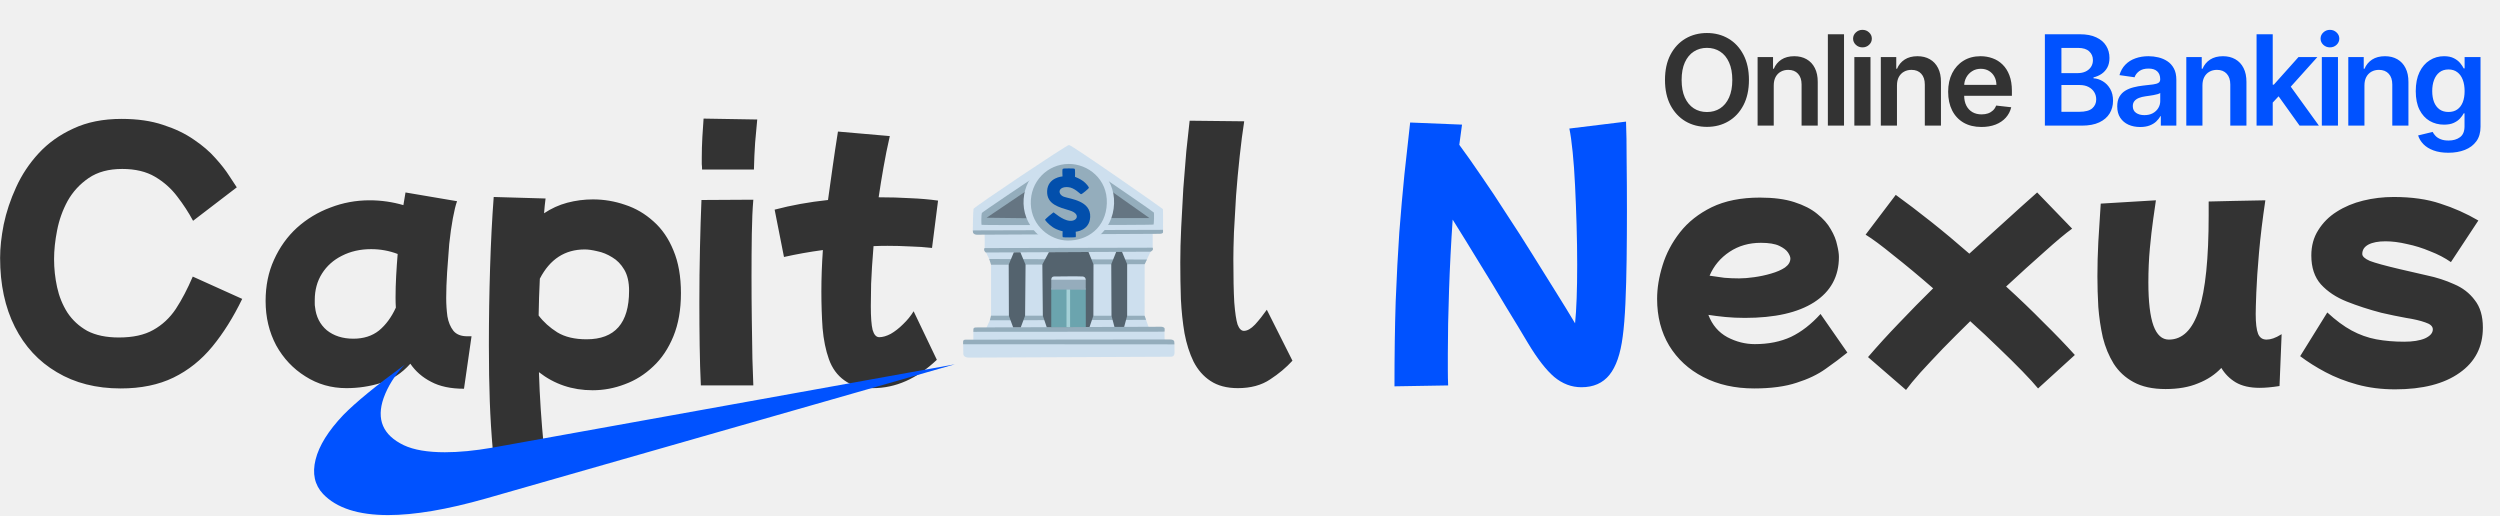
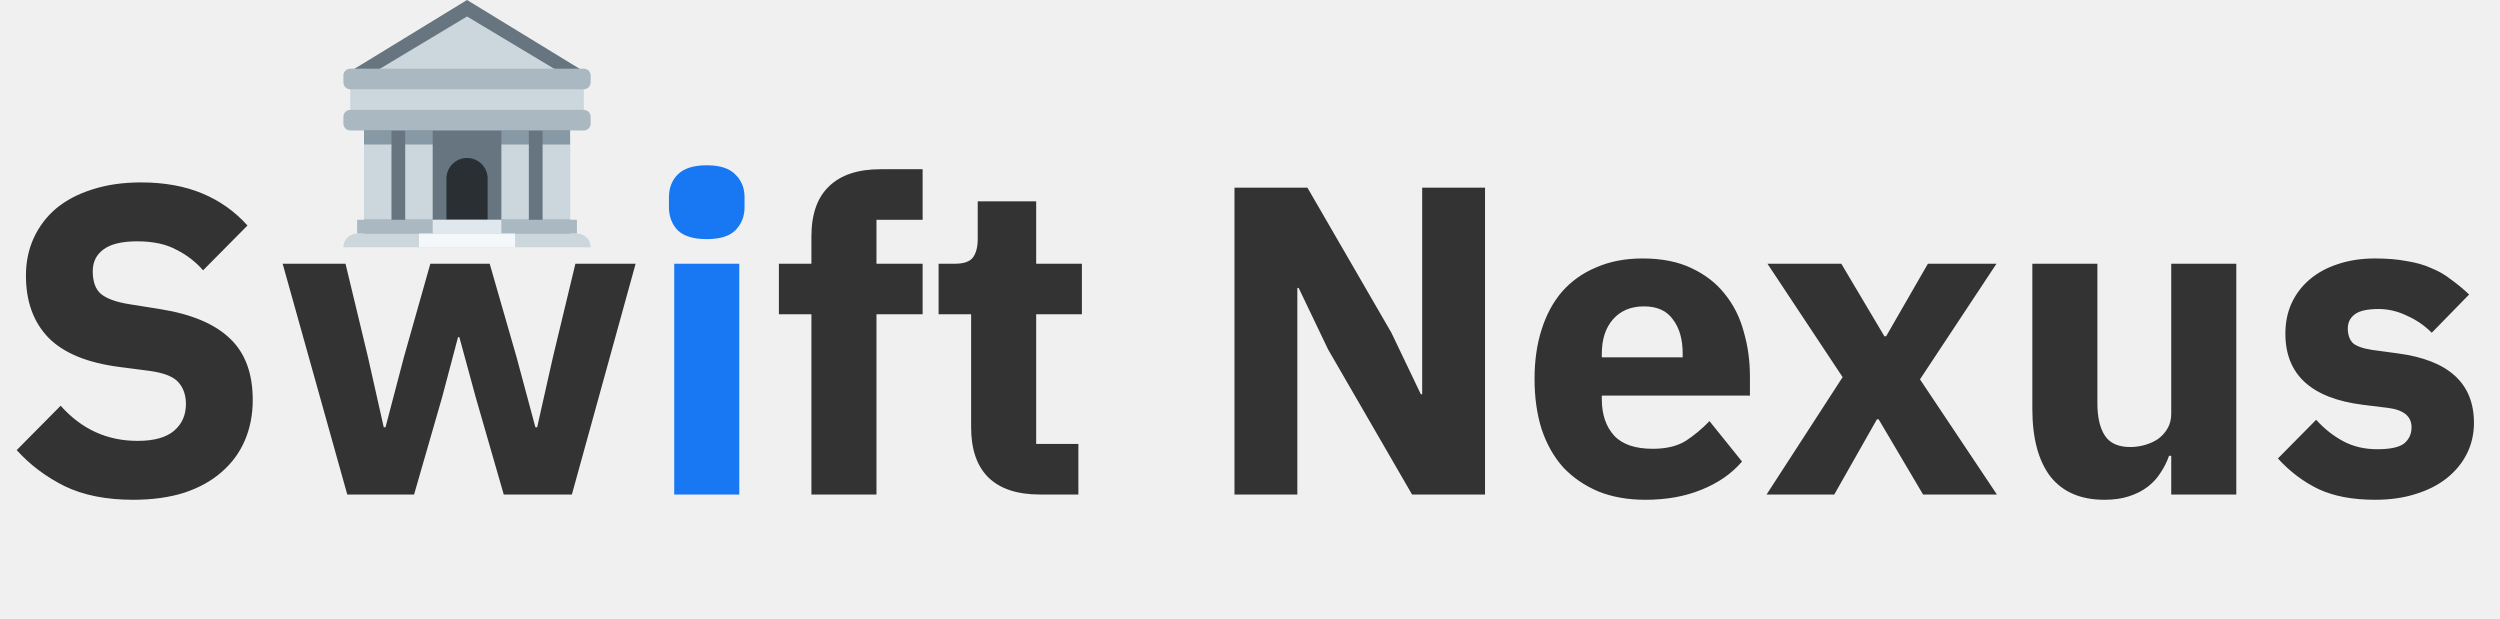
- <svg xmlns="http://www.w3.org/2000/svg" width="199" height="41" viewBox="0 0 199 41" fill="none">
-   <g clipPath="url(#clip0_812_2567)">
-     <path d="M9.608 30.92C7.656 30.92 5.96 30.488 4.52 29.624C3.08 28.776 1.968 27.576 1.184 26.024C0.4 24.472 0.008 22.64 0.008 20.528C0.008 19.728 0.104 18.84 0.296 17.864C0.504 16.872 0.832 15.888 1.28 14.912C1.728 13.92 2.328 13.016 3.08 12.2C3.832 11.384 4.752 10.728 5.84 10.232C6.928 9.72 8.208 9.464 9.68 9.464C10.944 9.464 12.048 9.624 12.992 9.944C13.936 10.248 14.752 10.64 15.44 11.12C16.128 11.584 16.696 12.072 17.144 12.584C17.608 13.096 17.976 13.568 18.248 14C18.52 14.416 18.72 14.72 18.848 14.912L15.368 17.576C15.016 16.92 14.6 16.28 14.12 15.656C13.64 15.016 13.048 14.488 12.344 14.072C11.64 13.656 10.768 13.448 9.728 13.448C8.656 13.448 7.768 13.688 7.064 14.168C6.36 14.648 5.8 15.256 5.384 15.992C4.984 16.728 4.704 17.512 4.544 18.344C4.384 19.16 4.304 19.92 4.304 20.624C4.304 21.376 4.384 22.12 4.544 22.856C4.704 23.592 4.976 24.264 5.36 24.872C5.76 25.48 6.288 25.968 6.944 26.336C7.616 26.688 8.456 26.864 9.464 26.864C10.584 26.864 11.496 26.664 12.2 26.264C12.92 25.864 13.52 25.304 14 24.584C14.48 23.848 14.928 22.992 15.344 22.016L19.28 23.792C18.576 25.248 17.784 26.512 16.904 27.584C16.024 28.656 14.992 29.48 13.808 30.056C12.624 30.632 11.224 30.92 9.608 30.92ZM27.574 30.896C26.374 30.896 25.286 30.584 24.31 29.96C23.334 29.352 22.558 28.528 21.982 27.488C21.422 26.432 21.142 25.256 21.142 23.96C21.142 22.744 21.366 21.648 21.814 20.672C22.262 19.68 22.87 18.832 23.638 18.128C24.422 17.424 25.31 16.888 26.302 16.52C27.294 16.136 28.334 15.944 29.422 15.944C30.334 15.944 31.23 16.072 32.11 16.328C32.174 15.992 32.23 15.656 32.278 15.32L36.382 16.016C36.27 16.32 36.158 16.776 36.046 17.384C35.934 17.992 35.838 18.672 35.758 19.424C35.694 20.176 35.638 20.928 35.59 21.68C35.542 22.432 35.518 23.112 35.518 23.72C35.518 24.216 35.55 24.704 35.614 25.184C35.694 25.648 35.854 26.032 36.094 26.336C36.334 26.624 36.702 26.768 37.198 26.768H37.534L36.934 30.944C35.878 30.944 35.006 30.76 34.318 30.392C33.63 30.04 33.078 29.56 32.662 28.952C31.974 29.72 31.19 30.232 30.31 30.488C29.43 30.76 28.518 30.896 27.574 30.896ZM25.078 24.44C25.158 25.208 25.47 25.824 26.014 26.288C26.574 26.736 27.278 26.96 28.126 26.96C28.942 26.96 29.622 26.744 30.166 26.312C30.71 25.864 31.158 25.256 31.51 24.488C31.494 24.232 31.486 23.968 31.486 23.696C31.486 23.136 31.502 22.56 31.534 21.968C31.566 21.376 31.606 20.792 31.654 20.216C30.982 19.96 30.278 19.832 29.542 19.832C28.678 19.832 27.902 20.008 27.214 20.36C26.542 20.696 26.014 21.168 25.63 21.776C25.246 22.384 25.054 23.088 25.054 23.888C25.054 23.984 25.054 24.08 25.054 24.176C25.054 24.272 25.062 24.36 25.078 24.44ZM39.227 35.816C39.115 34.536 39.035 33.248 38.987 31.952C38.939 30.656 38.915 29.16 38.915 27.464C38.915 25.4 38.947 23.344 39.011 21.296C39.075 19.248 39.171 17.376 39.299 15.68L43.427 15.8C43.379 16.168 43.339 16.56 43.307 16.976C43.883 16.592 44.499 16.312 45.155 16.136C45.827 15.96 46.507 15.872 47.195 15.872C48.075 15.872 48.931 16.016 49.763 16.304C50.595 16.576 51.347 17.016 52.019 17.624C52.691 18.216 53.219 18.984 53.603 19.928C54.003 20.872 54.203 22.008 54.203 23.336C54.203 24.648 54.003 25.792 53.603 26.768C53.203 27.744 52.667 28.544 51.995 29.168C51.323 29.808 50.571 30.28 49.739 30.584C48.907 30.904 48.051 31.064 47.171 31.064C45.555 31.064 44.131 30.584 42.899 29.624C42.931 30.648 42.979 31.632 43.043 32.576C43.107 33.536 43.187 34.512 43.283 35.504L39.227 35.816ZM46.547 19.856C44.963 19.856 43.771 20.632 42.971 22.184C42.923 23.144 42.891 24.12 42.875 25.112C43.259 25.624 43.755 26.072 44.363 26.456C44.971 26.824 45.747 27.008 46.691 27.008C48.947 27.008 50.075 25.72 50.075 23.144C50.075 22.456 49.947 21.896 49.691 21.464C49.435 21.032 49.115 20.704 48.731 20.48C48.347 20.24 47.955 20.08 47.555 20C47.155 19.904 46.819 19.856 46.547 19.856ZM55.885 13.496C55.885 13.352 55.877 13.208 55.861 13.064C55.861 12.904 55.861 12.728 55.861 12.536C55.861 12.024 55.877 11.48 55.908 10.904C55.941 10.328 55.972 9.84 56.005 9.44L60.276 9.512C60.228 10.056 60.172 10.672 60.108 11.36C60.06 12.048 60.029 12.76 60.013 13.496H55.885ZM55.788 30.68C55.74 29.688 55.709 28.632 55.693 27.512C55.676 26.376 55.669 25.24 55.669 24.104C55.669 22.616 55.684 21.168 55.717 19.76C55.748 18.352 55.788 17.072 55.837 15.92L59.965 15.896C59.901 16.632 59.861 17.544 59.844 18.632C59.828 19.704 59.821 20.832 59.821 22.016C59.821 23.184 59.828 24.336 59.844 25.472C59.861 26.608 59.877 27.64 59.892 28.568C59.925 29.48 59.949 30.184 59.965 30.68H55.788ZM69.485 30.896C68.525 30.896 67.765 30.688 67.205 30.272C66.645 29.872 66.237 29.312 65.981 28.592C65.725 27.872 65.557 27.048 65.477 26.12C65.413 25.192 65.381 24.216 65.381 23.192C65.381 22.136 65.421 21.04 65.501 19.904C64.429 20.048 63.397 20.232 62.405 20.456L61.661 16.688C62.989 16.336 64.405 16.08 65.909 15.92C66.021 15.104 66.141 14.248 66.269 13.352C66.397 12.44 66.541 11.48 66.701 10.472L70.829 10.832C70.637 11.664 70.469 12.496 70.325 13.328C70.181 14.144 70.053 14.936 69.941 15.704C70.837 15.704 71.677 15.728 72.461 15.776C73.261 15.808 73.997 15.872 74.669 15.968L74.189 19.736C73.629 19.672 73.045 19.632 72.437 19.616C71.845 19.584 71.245 19.568 70.637 19.568C70.269 19.568 69.901 19.576 69.533 19.592C69.437 20.76 69.373 21.76 69.341 22.592C69.325 23.424 69.317 24.016 69.317 24.368C69.317 25.248 69.365 25.88 69.461 26.264C69.573 26.648 69.749 26.84 69.989 26.84C70.261 26.84 70.565 26.752 70.901 26.576C71.237 26.384 71.565 26.128 71.885 25.808C72.221 25.488 72.501 25.144 72.725 24.776L74.573 28.64C72.989 30.144 71.293 30.896 69.485 30.896ZM98.535 30.896C97.655 30.896 96.927 30.704 96.351 30.32C95.791 29.952 95.343 29.44 95.007 28.784C94.687 28.128 94.447 27.376 94.287 26.528C94.143 25.68 94.047 24.776 93.999 23.816C93.967 22.84 93.951 21.864 93.951 20.888C93.951 20.04 93.975 19.112 94.023 18.104C94.071 17.08 94.127 16.048 94.191 15.008C94.271 13.952 94.351 12.96 94.431 12.032C94.527 11.104 94.615 10.296 94.695 9.608L99.039 9.656C98.911 10.472 98.791 11.4 98.679 12.44C98.567 13.464 98.471 14.504 98.391 15.56C98.327 16.616 98.271 17.592 98.223 18.488C98.191 19.384 98.175 20.096 98.175 20.624C98.175 22.08 98.199 23.224 98.247 24.056C98.311 24.888 98.399 25.48 98.511 25.832C98.639 26.168 98.807 26.336 99.015 26.336C99.287 26.336 99.583 26.168 99.903 25.832C100.223 25.48 100.535 25.088 100.839 24.656L102.879 28.712C102.383 29.256 101.791 29.752 101.103 30.2C100.415 30.664 99.559 30.896 98.535 30.896ZM139.634 30.92C138.098 30.92 136.746 30.616 135.578 30.008C134.426 29.416 133.522 28.584 132.866 27.512C132.226 26.44 131.906 25.2 131.906 23.792C131.906 22.944 132.05 22.056 132.338 21.128C132.626 20.184 133.09 19.304 133.73 18.488C134.37 17.672 135.21 17.008 136.25 16.496C137.306 15.984 138.586 15.728 140.09 15.728C141.178 15.728 142.09 15.848 142.826 16.088C143.578 16.328 144.186 16.64 144.65 17.024C145.13 17.408 145.49 17.816 145.73 18.248C145.986 18.68 146.154 19.096 146.234 19.496C146.33 19.88 146.378 20.2 146.378 20.456C146.378 22.008 145.722 23.208 144.41 24.056C143.114 24.888 141.274 25.304 138.89 25.304C138.346 25.304 137.826 25.28 137.33 25.232C136.85 25.184 136.402 25.128 135.986 25.064C136.29 25.864 136.794 26.456 137.498 26.84C138.202 27.208 138.93 27.392 139.682 27.392C140.77 27.392 141.73 27.2 142.562 26.816C143.394 26.416 144.178 25.808 144.914 24.992L147.05 28.064C146.538 28.48 145.962 28.912 145.322 29.36C144.698 29.808 143.93 30.176 143.018 30.464C142.106 30.768 140.978 30.92 139.634 30.92ZM140.162 19.328C139.218 19.328 138.386 19.568 137.666 20.048C136.946 20.528 136.418 21.16 136.082 21.944C136.482 22.008 136.874 22.064 137.258 22.112C137.658 22.144 138.05 22.16 138.434 22.16C138.786 22.16 139.186 22.128 139.634 22.064C140.098 22 140.546 21.904 140.978 21.776C141.426 21.648 141.794 21.488 142.082 21.296C142.37 21.088 142.514 20.848 142.514 20.576C142.514 20.448 142.45 20.288 142.322 20.096C142.194 19.904 141.962 19.728 141.626 19.568C141.29 19.408 140.802 19.328 140.162 19.328ZM151.718 31.04L148.694 28.424C149.462 27.528 150.286 26.624 151.166 25.712C152.046 24.784 152.95 23.864 153.878 22.952C152.758 21.976 151.71 21.104 150.734 20.336C149.774 19.552 149.03 19 148.502 18.68L150.902 15.512C151.766 16.136 152.702 16.848 153.71 17.648C154.718 18.448 155.734 19.296 156.758 20.192C157.702 19.328 158.63 18.488 159.542 17.672C160.454 16.84 161.326 16.056 162.158 15.32L164.942 18.2C164.43 18.568 163.702 19.176 162.758 20.024C161.814 20.856 160.79 21.784 159.686 22.808C160.742 23.768 161.734 24.72 162.662 25.664C163.606 26.592 164.438 27.456 165.158 28.256L162.23 30.92C161.942 30.568 161.526 30.112 160.982 29.552C160.438 28.992 159.806 28.368 159.086 27.68C158.382 26.992 157.63 26.288 156.83 25.568C156.062 26.32 155.334 27.048 154.646 27.752C153.974 28.456 153.382 29.088 152.87 29.648C152.358 30.224 151.974 30.688 151.718 31.04ZM172.378 30.968C171.354 30.968 170.506 30.784 169.834 30.416C169.178 30.064 168.65 29.576 168.25 28.952C167.866 28.328 167.578 27.632 167.386 26.864C167.21 26.08 167.09 25.272 167.026 24.44C166.978 23.592 166.954 22.776 166.954 21.992C166.954 21.096 166.978 20.184 167.026 19.256C167.09 18.328 167.154 17.312 167.218 16.208L171.61 15.944C171.562 16.28 171.49 16.784 171.394 17.456C171.298 18.128 171.21 18.896 171.13 19.76C171.05 20.624 171.01 21.528 171.01 22.472C171.01 24.024 171.146 25.176 171.418 25.928C171.69 26.664 172.098 27.032 172.642 27.032C173.73 27.032 174.53 26.24 175.042 24.656C175.554 23.072 175.81 20.568 175.81 17.144V16.04L177.85 15.992L180.322 15.944C180.098 17.448 179.93 18.832 179.818 20.096C179.706 21.36 179.634 22.424 179.602 23.288C179.57 24.136 179.554 24.704 179.554 24.992C179.554 25.728 179.618 26.256 179.746 26.576C179.874 26.88 180.098 27.032 180.418 27.032C180.578 27.032 180.754 27 180.946 26.936C181.138 26.872 181.362 26.76 181.618 26.6L181.45 30.728C180.842 30.824 180.314 30.872 179.866 30.872C179.098 30.872 178.466 30.728 177.97 30.44C177.49 30.152 177.106 29.768 176.818 29.288C176.322 29.816 175.706 30.224 174.97 30.512C174.25 30.816 173.386 30.968 172.378 30.968ZM190.653 30.992C189.565 30.992 188.557 30.864 187.629 30.608C186.701 30.352 185.861 30.024 185.109 29.624C184.357 29.224 183.685 28.8 183.093 28.352L185.253 24.872C185.925 25.496 186.573 25.976 187.197 26.312C187.821 26.648 188.469 26.88 189.141 27.008C189.829 27.136 190.573 27.2 191.373 27.2C192.061 27.2 192.613 27.112 193.029 26.936C193.445 26.744 193.653 26.504 193.653 26.216C193.653 25.976 193.453 25.792 193.053 25.664C192.653 25.52 192.141 25.4 191.517 25.304C190.893 25.192 190.237 25.056 189.549 24.896C188.573 24.64 187.661 24.344 186.813 24.008C185.965 23.672 185.277 23.216 184.749 22.64C184.237 22.064 183.981 21.296 183.981 20.336C183.981 19.568 184.165 18.896 184.533 18.32C184.901 17.728 185.389 17.24 185.997 16.856C186.621 16.456 187.325 16.16 188.109 15.968C188.893 15.776 189.701 15.68 190.533 15.68C191.973 15.68 193.213 15.856 194.253 16.208C195.309 16.544 196.317 16.992 197.277 17.552L195.093 20.864C194.613 20.528 194.061 20.24 193.437 20C192.829 19.744 192.213 19.552 191.589 19.424C190.981 19.28 190.413 19.208 189.885 19.208C189.309 19.208 188.853 19.296 188.517 19.472C188.197 19.648 188.037 19.896 188.037 20.216C188.037 20.408 188.237 20.592 188.637 20.768C189.053 20.928 189.837 21.144 190.989 21.416C191.677 21.576 192.405 21.744 193.173 21.92C193.941 22.08 194.661 22.312 195.333 22.616C196.021 22.904 196.573 23.328 196.989 23.888C197.421 24.432 197.637 25.16 197.637 26.072C197.637 27.608 197.021 28.808 195.789 29.672C194.557 30.552 192.845 30.992 190.653 30.992Z" fill="#333333" />
-     <path d="M111 30.752C111 28.256 111.032 26.008 111.096 24.008C111.176 21.992 111.272 20.16 111.384 18.512C111.512 16.848 111.648 15.304 111.792 13.88C111.952 12.44 112.104 11.064 112.248 9.752L116.376 9.92C116.312 10.416 116.24 10.952 116.16 11.528C116.704 12.264 117.296 13.104 117.936 14.048C118.592 14.992 119.256 15.992 119.928 17.048C120.616 18.088 121.288 19.136 121.944 20.192C122.6 21.232 123.224 22.232 123.816 23.192C124.408 24.136 124.928 24.984 125.376 25.736C125.488 24.632 125.544 23.08 125.544 21.08C125.544 20.056 125.528 19 125.496 17.912C125.464 16.824 125.424 15.784 125.376 14.792C125.328 13.784 125.264 12.888 125.184 12.104C125.104 11.304 125.016 10.68 124.92 10.232L129.432 9.68C129.464 10.464 129.48 11.496 129.48 12.776C129.496 14.04 129.504 15.384 129.504 16.808C129.504 18.072 129.496 19.344 129.48 20.624C129.464 21.888 129.432 23.056 129.384 24.128C129.336 25.2 129.264 26.088 129.168 26.792C128.992 28.168 128.64 29.184 128.112 29.84C127.584 30.496 126.84 30.824 125.88 30.824C125.096 30.824 124.376 30.552 123.72 30.008C123.08 29.464 122.384 28.568 121.632 27.32C121.12 26.456 120.52 25.464 119.832 24.344C119.16 23.208 118.456 22.048 117.72 20.864C117 19.68 116.304 18.552 115.632 17.48C115.504 19.352 115.408 21.224 115.344 23.096C115.28 24.952 115.248 26.632 115.248 28.136C115.248 28.616 115.248 29.064 115.248 29.48C115.248 29.912 115.256 30.312 115.272 30.68L111 30.752Z" fill="#0052FF" />
-     <path d="M76 29L38.689 39.679C35.595 40.559 32.996 41 30.894 41C28.514 41 26.787 40.44 25.716 39.319C25.042 38.599 24.845 37.686 25.121 36.579C25.397 35.472 26.132 34.294 27.322 33.039C28.315 32.025 29.94 30.693 32.203 29.04C31.436 29.852 30.873 30.744 30.537 31.68C29.942 33.387 30.478 34.639 32.144 35.439C32.937 35.812 34.027 35.999 35.416 35.999C36.526 35.999 37.775 35.879 39.165 35.639L76 29Z" fill="#0052FF" />
-     <g clipPath="url(#clip1_812_2567)">
-       <path d="M85.091 11.54C84.857 11.568 77.537 16.476 77.495 16.625C77.453 16.776 77.436 18.339 77.436 18.339L78.379 18.639L78.384 19.882L78.888 20.916V25.285L78.512 26.108L77.478 26.413V27.152L76.668 27.398C76.668 27.398 76.679 28.033 76.679 28.138C76.679 28.244 76.714 28.467 77.138 28.467C77.561 28.467 93.01 28.395 93.166 28.395C93.322 28.395 93.484 28.364 93.492 28.085C93.501 27.805 93.484 27.41 93.484 27.41L92.699 27.021L92.696 26.401L91.419 26.008L91.112 25.136L91.116 21.028L91.605 19.996L91.753 19.716V18.605L92.576 18.294C92.576 18.294 92.591 16.687 92.567 16.641C92.546 16.596 85.285 11.518 85.091 11.54Z" fill="#CDDFEE" />
-       <path d="M78.155 16.951C78.111 17.06 78.1 17.858 78.139 17.898C78.179 17.937 91.772 17.916 91.818 17.878C91.865 17.84 91.872 16.972 91.849 16.919C91.827 16.866 87.995 14.248 87.995 14.248L82.07 14.278C82.069 14.278 78.18 16.887 78.155 16.951ZM76.666 27.401C76.653 27.37 76.666 27.224 76.666 27.165C76.666 27.106 76.722 27.038 76.849 27.038C76.975 27.038 93.04 27.016 93.119 27.019C93.317 27.026 93.451 27.068 93.471 27.195C93.49 27.321 93.483 27.412 93.483 27.412L76.666 27.401ZM92.696 26.403L77.477 26.414C77.477 26.414 77.483 26.258 77.483 26.204C77.483 26.151 77.511 26.064 77.692 26.064C77.874 26.064 92.306 26.009 92.43 26.009C92.554 26.009 92.689 26.067 92.706 26.152C92.722 26.238 92.696 26.403 92.696 26.403ZM91.223 25.461L91.111 25.131L78.883 25.129L78.792 25.496L91.223 25.461ZM78.743 20.616L91.295 20.66L91.115 21.028L78.888 21.075L78.743 20.616ZM78.469 20.099C78.469 20.099 78.358 20.018 78.339 19.913C78.321 19.807 78.37 19.746 78.37 19.746L91.752 19.716C91.752 19.716 91.803 19.82 91.759 19.893C91.716 19.968 91.592 20.035 91.592 20.035L78.469 20.099ZM77.434 18.339L92.575 18.294C92.575 18.294 92.585 18.439 92.575 18.5C92.566 18.56 92.487 18.613 92.286 18.613H92.085C92.085 18.613 77.912 18.684 77.754 18.684C77.597 18.684 77.484 18.597 77.457 18.526C77.442 18.48 77.434 18.339 77.434 18.339Z" fill="#94ADBC" />
-       <path d="M78.531 17.332L81.716 15.182L81.93 17.374L78.531 17.332ZM88.31 15.11L91.5 17.36H88.225L88.31 15.11Z" fill="#657582" />
-       <path d="M80.699 20.089L81.224 20.087L81.635 21.073L81.597 25.131L81.255 26.051L80.644 26.052L80.308 25.137L80.293 21.064L80.699 20.089ZM83.492 20.075L82.971 21.05L83.01 25.131L83.319 26.044L86.727 26.03L87.033 25.131L87.042 21.042L86.644 20.059L83.492 20.075ZM88.85 20.049L89.313 20.046L89.722 21.032L89.721 25.133L89.483 26.021L88.711 26.023L88.475 25.133L88.456 21.036L88.85 20.049Z" fill="#54636E" />
-       <path d="M83.68 26.043V22.914L86.425 22.941L86.43 26.034L83.68 26.043Z" fill="#6BA4AE" />
-       <path d="M84.896 22.772L84.894 26.038L85.179 26.037V22.82L84.896 22.772Z" fill="#A5D0D7" />
-       <path d="M83.68 23.063V22.278H86.425V23.063C86.425 23.063 83.704 23.039 83.68 23.063Z" fill="#95ACBC" />
-       <path d="M83.68 22.278H86.425C86.425 22.278 86.436 22.033 86.182 22.009C85.927 21.985 84.057 22.005 83.899 22.009C83.664 22.017 83.68 22.278 83.68 22.278Z" fill="#CCDEED" />
-       <path d="M85.056 12.562C83.019 12.575 81.406 14.187 81.475 16.224C81.544 18.262 83.413 19.695 85.056 19.682C86.782 19.669 88.599 18.435 88.68 16.213C88.763 13.992 86.893 12.55 85.056 12.562Z" fill="#CDDFEE" />
-       <path d="M85.066 13.05C83.36 13.062 81.995 14.461 82.052 16.235C82.109 18.01 83.611 19.135 84.987 19.148C86.575 19.162 88.036 18.124 88.104 16.191C88.171 14.257 86.603 13.04 85.066 13.05Z" fill="#94ADBC" />
-       <path d="M84.577 14.042C84.577 14.042 84.546 13.499 84.584 13.452C84.622 13.406 84.777 13.406 85.076 13.406C85.377 13.406 85.5 13.406 85.546 13.444C85.593 13.482 85.569 14.075 85.569 14.075C85.569 14.075 85.977 14.229 86.231 14.425C86.501 14.634 86.694 14.911 86.678 14.957C86.663 15.004 86.124 15.473 86.047 15.458C85.969 15.442 85.531 14.929 85.008 14.895C84.177 14.842 84.183 15.489 84.7 15.666C85.216 15.843 86.843 15.984 86.779 17.279C86.726 18.369 85.625 18.446 85.625 18.446C85.625 18.446 85.656 18.854 85.625 18.878C85.594 18.902 84.624 18.916 84.593 18.871C84.562 18.826 84.586 18.408 84.586 18.408C84.586 18.408 84.154 18.324 83.8 18.085C83.445 17.846 83.191 17.53 83.184 17.491C83.177 17.453 83.808 16.922 83.853 16.906C83.898 16.891 84.541 17.523 85.147 17.576C85.763 17.629 86.024 17.021 85.169 16.76C84.314 16.498 83.306 16.275 83.352 15.205C83.399 14.118 84.577 14.042 84.577 14.042Z" fill="#024FAC" />
-     </g>
+ <svg xmlns="http://www.w3.org/2000/svg" width="182" height="45" viewBox="0 0 182 45" fill="none">
+   <path d="M9.696 36.384C7.733 36.384 6.069 36.053 4.704 35.392C3.339 34.709 2.176 33.835 1.216 32.768L4.416 29.536C5.931 31.243 7.797 32.096 10.016 32.096C11.211 32.096 12.096 31.851 12.672 31.36C13.248 30.869 13.536 30.219 13.536 29.408C13.536 28.789 13.365 28.277 13.024 27.872C12.683 27.445 11.989 27.157 10.944 27.008L8.736 26.72C6.368 26.421 4.629 25.707 3.52 24.576C2.432 23.445 1.888 21.941 1.888 20.064C1.888 19.061 2.08 18.144 2.464 17.312C2.848 16.48 3.392 15.765 4.096 15.168C4.821 14.571 5.696 14.112 6.72 13.792C7.765 13.451 8.949 13.28 10.272 13.28C11.957 13.28 13.44 13.547 14.72 14.08C16 14.613 17.099 15.392 18.016 16.416L14.784 19.68C14.251 19.061 13.6 18.56 12.832 18.176C12.085 17.771 11.136 17.568 9.984 17.568C8.896 17.568 8.085 17.76 7.552 18.144C7.019 18.528 6.752 19.061 6.752 19.744C6.752 20.512 6.955 21.067 7.36 21.408C7.787 21.749 8.469 21.995 9.408 22.144L11.616 22.496C13.92 22.859 15.627 23.573 16.736 24.64C17.845 25.685 18.4 27.179 18.4 29.12C18.4 30.187 18.208 31.168 17.824 32.064C17.44 32.96 16.875 33.728 16.128 34.368C15.403 35.008 14.496 35.509 13.408 35.872C12.32 36.213 11.083 36.384 9.696 36.384ZM20.577 19.2H25.153L26.785 25.984L27.937 31.104H28.065L29.409 25.984L31.329 19.2H35.649L37.601 25.984L38.977 31.104H39.105L40.257 25.984L41.889 19.2H46.273L41.633 36H36.673L34.625 28.896L33.441 24.544H33.345L32.193 28.896L30.145 36H25.281L20.577 19.2ZM59.071 22.88H56.703V19.2H59.071V17.216C59.071 15.595 59.498 14.379 60.351 13.568C61.205 12.736 62.453 12.32 64.095 12.32H67.167V16H63.807V19.2H67.167V22.88H63.807V36H59.071V22.88ZM75.69 36C74.047 36 72.799 35.584 71.946 34.752C71.114 33.92 70.698 32.704 70.698 31.104V22.88H68.33V19.2H69.514C70.154 19.2 70.591 19.051 70.826 18.752C71.06 18.432 71.178 17.984 71.178 17.408V14.656H75.434V19.2H78.762V22.88H75.434V32.32H78.506V36H75.69ZM96.686 25.44L94.542 20.96H94.446V36H89.87V13.664H95.182L101.294 24.224L103.438 28.704H103.534V13.664H108.11V36H102.798L96.686 25.44ZM119.779 36.384C118.499 36.384 117.357 36.181 116.355 35.776C115.352 35.349 114.499 34.763 113.795 34.016C113.112 33.248 112.589 32.32 112.227 31.232C111.885 30.144 111.715 28.928 111.715 27.584C111.715 26.261 111.885 25.067 112.227 24C112.568 22.912 113.069 21.984 113.731 21.216C114.413 20.448 115.245 19.861 116.227 19.456C117.208 19.029 118.328 18.816 119.587 18.816C120.973 18.816 122.157 19.051 123.139 19.52C124.141 19.989 124.952 20.619 125.571 21.408C126.211 22.197 126.669 23.115 126.947 24.16C127.245 25.184 127.395 26.261 127.395 27.392V28.8H116.611V29.056C116.611 30.165 116.909 31.051 117.507 31.712C118.104 32.352 119.043 32.672 120.323 32.672C121.304 32.672 122.104 32.48 122.723 32.096C123.341 31.691 123.917 31.211 124.451 30.656L126.819 33.6C126.072 34.475 125.091 35.157 123.875 35.648C122.68 36.139 121.315 36.384 119.779 36.384ZM119.683 22.304C118.723 22.304 117.965 22.624 117.411 23.264C116.877 23.883 116.611 24.715 116.611 25.76V26.016H122.499V25.728C122.499 24.704 122.264 23.883 121.795 23.264C121.347 22.624 120.643 22.304 119.683 22.304ZM128.607 36L134.143 27.456L128.671 19.2H134.047L137.183 24.48H137.311L140.351 19.2H145.343L139.775 27.616L145.375 36H139.999L136.767 30.528H136.639L133.535 36H128.607ZM158.066 33.184H157.906C157.756 33.611 157.554 34.016 157.298 34.4C157.063 34.784 156.754 35.125 156.37 35.424C155.986 35.723 155.527 35.957 154.994 36.128C154.482 36.299 153.884 36.384 153.202 36.384C151.474 36.384 150.162 35.819 149.266 34.688C148.391 33.536 147.954 31.893 147.954 29.76V19.2H152.69V29.344C152.69 30.368 152.871 31.157 153.234 31.712C153.596 32.267 154.215 32.544 155.09 32.544C155.452 32.544 155.815 32.491 156.178 32.384C156.54 32.277 156.86 32.128 157.138 31.936C157.415 31.723 157.639 31.467 157.81 31.168C157.98 30.869 158.066 30.517 158.066 30.112V19.2H162.802V36H158.066V33.184ZM172.904 36.384C171.283 36.384 169.917 36.128 168.808 35.616C167.699 35.083 166.707 34.336 165.832 33.376L168.616 30.56C169.213 31.221 169.875 31.744 170.6 32.128C171.325 32.512 172.147 32.704 173.064 32.704C174.003 32.704 174.653 32.565 175.016 32.288C175.379 31.989 175.56 31.595 175.56 31.104C175.56 30.315 174.995 29.845 173.864 29.696L172.04 29.472C168.264 29.003 166.376 27.275 166.376 24.288C166.376 23.477 166.525 22.741 166.824 22.08C167.144 21.397 167.581 20.821 168.136 20.352C168.712 19.861 169.395 19.488 170.184 19.232C170.995 18.955 171.901 18.816 172.904 18.816C173.779 18.816 174.547 18.88 175.208 19.008C175.891 19.115 176.488 19.285 177 19.52C177.533 19.733 178.013 20.011 178.44 20.352C178.888 20.672 179.325 21.035 179.752 21.44L177.032 24.224C176.499 23.691 175.891 23.275 175.208 22.976C174.547 22.656 173.864 22.496 173.16 22.496C172.349 22.496 171.773 22.624 171.432 22.88C171.091 23.136 170.92 23.477 170.92 23.904C170.92 24.352 171.037 24.704 171.272 24.96C171.528 25.195 171.997 25.365 172.68 25.472L174.568 25.728C178.259 26.219 180.104 27.904 180.104 30.784C180.104 31.595 179.933 32.341 179.592 33.024C179.251 33.707 178.76 34.304 178.12 34.816C177.501 35.307 176.744 35.691 175.848 35.968C174.973 36.245 173.992 36.384 172.904 36.384Z" fill="#333333" />
+   <path d="M51.451 17.408C50.491 17.408 49.787 17.195 49.339 16.768C48.912 16.32 48.699 15.755 48.699 15.072V14.368C48.699 13.685 48.912 13.131 49.339 12.704C49.787 12.256 50.491 12.032 51.451 12.032C52.411 12.032 53.104 12.256 53.531 12.704C53.979 13.131 54.203 13.685 54.203 14.368V15.072C54.203 15.755 53.979 16.32 53.531 16.768C53.104 17.195 52.411 17.408 51.451 17.408ZM49.083 19.2H53.819V36H49.083V19.2Z" fill="#1877F2" />
+   <g clip-path="url(#clip0_695_5495)">
+     <path d="M26.5 8H41.5V17H26.5V8Z" fill="#66757F" />
+     <path d="M26 17H42C42.265 17 42.52 17.105 42.707 17.293C42.895 17.48 43 17.735 43 18H25C25 17.735 25.105 17.48 25.293 17.293C25.48 17.105 25.735 17 26 17Z" fill="#CCD6DD" />
+     <path d="M34 11.5C33.602 11.5 33.221 11.658 32.939 11.939C32.658 12.221 32.5 12.602 32.5 13V16H35.5V13C35.5 12.602 35.342 12.221 35.061 11.939C34.779 11.658 34.398 11.5 34 11.5Z" fill="#292F33" />
+     <path d="M26.5 10.5H28.5V16H26.5V10.5ZM29.5 10.5H31.5V16H29.5V10.5ZM39.5 10.5H41.5V16H39.5V10.5ZM36.5 10.5H38.5V16H36.5V10.5Z" fill="#CCD6DD" />
+     <path d="M26 16H42V17H26V16Z" fill="#AAB8C2" />
+     <path d="M43 5.5L34 0L25 5.5H43Z" fill="#66757F" />
+     <path d="M34 1.2L26 6V8H42V6L34 1.2Z" fill="#CCD6DD" />
+     <path d="M26.5 9.5H28.5V10.5H26.5V9.5ZM29.5 9.5H31.5V10.5H29.5V9.5ZM36.5 9.5H38.5V10.5H36.5V9.5ZM39.5 9.5H41.5V10.5H39.5V9.5Z" fill="#8899A6" />
+     <path d="M25.5 6H42.5V8.5H25.5V6Z" fill="#CCD6DD" />
+     <path d="M43 6C43 6.133 42.947 6.26 42.854 6.354C42.76 6.447 42.633 6.5 42.5 6.5H25.5C25.367 6.5 25.24 6.447 25.146 6.354C25.053 6.26 25 6.133 25 6V5.5C25 5.367 25.053 5.24 25.146 5.146C25.24 5.053 25.367 5 25.5 5H42.5C42.633 5 42.76 5.053 42.854 5.146C42.947 5.24 43 5.367 43 5.5V6ZM43 9C43 9.133 42.947 9.26 42.854 9.354C42.76 9.447 42.633 9.5 42.5 9.5H25.5C25.367 9.5 25.24 9.447 25.146 9.354C25.053 9.26 25 9.133 25 9V8.5C25 8.367 25.053 8.24 25.146 8.146C25.24 8.053 25.367 8 25.5 8H42.5C42.633 8 42.76 8.053 42.854 8.146C42.947 8.24 43 8.367 43 8.5V9Z" fill="#AAB8C2" />
+     <path d="M31.5 16H36.5V17H31.5V16Z" fill="#E1E8ED" />
+     <path d="M30.5 17H37.5V18H30.5V17Z" fill="#F5F8FA" />
  </g>
-   <path d="M139.216 6.364C139.216 7.147 139.069 7.818 138.776 8.377C138.484 8.933 138.087 9.36 137.582 9.656C137.08 9.951 136.511 10.099 135.874 10.099C135.237 10.099 134.667 9.951 134.163 9.656C133.661 9.357 133.263 8.93 132.969 8.374C132.678 7.815 132.533 7.145 132.533 6.364C132.533 5.58 132.678 4.91 132.969 4.354C133.263 3.795 133.661 3.368 134.163 3.072C134.667 2.776 135.237 2.628 135.874 2.628C136.511 2.628 137.08 2.776 137.582 3.072C138.087 3.368 138.484 3.795 138.776 4.354C139.069 4.91 139.216 5.58 139.216 6.364ZM137.891 6.364C137.891 5.812 137.805 5.347 137.632 4.968C137.462 4.587 137.225 4.299 136.922 4.105C136.619 3.909 136.27 3.81 135.874 3.81C135.479 3.81 135.13 3.909 134.827 4.105C134.524 4.299 134.286 4.587 134.113 4.968C133.942 5.347 133.857 5.812 133.857 6.364C133.857 6.915 133.942 7.382 134.113 7.763C134.286 8.142 134.524 8.429 134.827 8.626C135.13 8.82 135.479 8.917 135.874 8.917C136.27 8.917 136.619 8.82 136.922 8.626C137.225 8.429 137.462 8.142 137.632 7.763C137.805 7.382 137.891 6.915 137.891 6.364ZM141.19 6.804V10H139.905V4.545H141.133V5.472H141.197C141.323 5.167 141.523 4.924 141.797 4.744C142.074 4.564 142.416 4.474 142.824 4.474C143.2 4.474 143.528 4.555 143.807 4.716C144.089 4.877 144.307 5.11 144.461 5.415C144.617 5.721 144.694 6.091 144.692 6.527V10H143.406V6.726C143.406 6.361 143.311 6.076 143.122 5.87C142.935 5.664 142.676 5.561 142.344 5.561C142.119 5.561 141.919 5.611 141.744 5.71C141.571 5.807 141.435 5.948 141.336 6.133C141.239 6.317 141.19 6.541 141.19 6.804ZM146.784 2.727V10H145.498V2.727H146.784ZM147.606 10V4.545H148.891V10H147.606ZM148.252 3.771C148.049 3.771 147.873 3.704 147.727 3.569C147.58 3.432 147.506 3.267 147.506 3.075C147.506 2.881 147.58 2.717 147.727 2.582C147.873 2.444 148.049 2.376 148.252 2.376C148.458 2.376 148.633 2.444 148.778 2.582C148.924 2.717 148.998 2.881 148.998 3.075C148.998 3.267 148.924 3.432 148.778 3.569C148.633 3.704 148.458 3.771 148.252 3.771ZM150.999 6.804V10H149.713V4.545H150.942V5.472H151.006C151.131 5.167 151.331 4.924 151.606 4.744C151.883 4.564 152.225 4.474 152.632 4.474C153.009 4.474 153.337 4.555 153.616 4.716C153.898 4.877 154.115 5.11 154.269 5.415C154.426 5.721 154.503 6.091 154.5 6.527V10H153.215V6.726C153.215 6.361 153.12 6.076 152.931 5.87C152.744 5.664 152.484 5.561 152.153 5.561C151.928 5.561 151.728 5.611 151.553 5.71C151.38 5.807 151.244 5.948 151.144 6.133C151.047 6.317 150.999 6.541 150.999 6.804ZM157.722 10.107C157.175 10.107 156.703 9.993 156.305 9.766C155.91 9.536 155.605 9.212 155.392 8.793C155.179 8.371 155.073 7.875 155.073 7.305C155.073 6.744 155.179 6.251 155.392 5.827C155.608 5.401 155.908 5.07 156.294 4.833C156.68 4.594 157.133 4.474 157.654 4.474C157.99 4.474 158.308 4.529 158.606 4.638C158.907 4.744 159.172 4.91 159.401 5.135C159.633 5.36 159.816 5.646 159.948 5.994C160.081 6.34 160.147 6.752 160.147 7.23V7.624H155.676V6.758H158.915C158.913 6.512 158.859 6.293 158.755 6.101C158.651 5.907 158.505 5.754 158.318 5.643C158.134 5.531 157.918 5.476 157.672 5.476C157.409 5.476 157.178 5.54 156.98 5.668C156.781 5.793 156.626 5.959 156.514 6.165C156.405 6.368 156.35 6.592 156.347 6.836V7.592C156.347 7.91 156.405 8.182 156.521 8.409C156.637 8.634 156.8 8.807 157.008 8.928C157.216 9.046 157.46 9.105 157.74 9.105C157.927 9.105 158.096 9.079 158.247 9.027C158.399 8.973 158.53 8.893 158.642 8.789C158.753 8.685 158.837 8.556 158.894 8.402L160.094 8.537C160.018 8.854 159.874 9.131 159.661 9.368C159.45 9.602 159.18 9.785 158.851 9.915C158.522 10.043 158.146 10.107 157.722 10.107Z" fill="#333333" />
-   <path d="M162.772 10V2.727H165.556C166.082 2.727 166.518 2.81 166.866 2.976C167.217 3.139 167.478 3.363 167.651 3.647C167.826 3.931 167.914 4.253 167.914 4.613C167.914 4.909 167.857 5.162 167.744 5.373C167.63 5.581 167.477 5.75 167.286 5.881C167.094 6.011 166.879 6.104 166.643 6.161V6.232C166.901 6.246 167.148 6.326 167.385 6.47C167.624 6.612 167.819 6.813 167.971 7.074C168.122 7.334 168.198 7.649 168.198 8.018C168.198 8.395 168.107 8.733 167.925 9.034C167.742 9.332 167.468 9.568 167.101 9.741C166.734 9.914 166.272 10 165.716 10H162.772ZM164.089 8.899H165.506C165.985 8.899 166.329 8.808 166.54 8.626C166.753 8.441 166.859 8.204 166.859 7.915C166.859 7.7 166.806 7.506 166.7 7.333C166.593 7.158 166.442 7.021 166.245 6.921C166.049 6.819 165.814 6.768 165.542 6.768H164.089V8.899ZM164.089 5.82H165.393C165.62 5.82 165.825 5.779 166.007 5.696C166.189 5.611 166.333 5.491 166.437 5.337C166.543 5.181 166.597 4.996 166.597 4.783C166.597 4.502 166.497 4.27 166.298 4.087C166.102 3.905 165.809 3.814 165.421 3.814H164.089V5.82ZM170.357 10.11C170.011 10.11 169.7 10.049 169.423 9.925C169.148 9.8 168.931 9.615 168.77 9.371C168.611 9.128 168.532 8.827 168.532 8.469C168.532 8.162 168.589 7.907 168.702 7.706C168.816 7.505 168.971 7.344 169.167 7.223C169.364 7.102 169.585 7.011 169.831 6.95C170.08 6.886 170.337 6.839 170.602 6.811C170.922 6.778 171.181 6.748 171.38 6.722C171.579 6.694 171.723 6.651 171.813 6.594C171.905 6.535 171.952 6.444 171.952 6.321V6.3C171.952 6.032 171.872 5.825 171.714 5.678C171.555 5.531 171.327 5.458 171.028 5.458C170.713 5.458 170.464 5.527 170.279 5.664C170.097 5.801 169.974 5.964 169.91 6.151L168.709 5.98C168.804 5.649 168.96 5.372 169.178 5.149C169.396 4.924 169.662 4.756 169.977 4.645C170.292 4.531 170.64 4.474 171.021 4.474C171.284 4.474 171.546 4.505 171.806 4.567C172.066 4.628 172.304 4.73 172.52 4.872C172.735 5.012 172.908 5.202 173.038 5.444C173.171 5.685 173.237 5.987 173.237 6.349V10H172.001V9.251H171.959C171.881 9.402 171.77 9.544 171.628 9.677C171.489 9.807 171.312 9.912 171.099 9.993C170.889 10.071 170.641 10.11 170.357 10.11ZM170.691 9.165C170.949 9.165 171.173 9.115 171.362 9.013C171.551 8.909 171.697 8.771 171.799 8.601C171.903 8.43 171.955 8.245 171.955 8.043V7.401C171.915 7.434 171.846 7.464 171.749 7.493C171.654 7.521 171.548 7.546 171.43 7.567C171.311 7.589 171.194 7.608 171.078 7.624C170.962 7.641 170.861 7.655 170.776 7.667C170.584 7.693 170.413 7.736 170.261 7.795C170.11 7.854 169.99 7.937 169.903 8.043C169.815 8.147 169.771 8.282 169.771 8.448C169.771 8.685 169.858 8.864 170.03 8.984C170.203 9.105 170.423 9.165 170.691 9.165ZM175.315 6.804V10H174.03V4.545H175.258V5.472H175.322C175.448 5.167 175.648 4.924 175.922 4.744C176.199 4.564 176.541 4.474 176.949 4.474C177.325 4.474 177.653 4.555 177.932 4.716C178.214 4.877 178.432 5.11 178.586 5.415C178.742 5.721 178.819 6.091 178.817 6.527V10H177.531V6.726C177.531 6.361 177.436 6.076 177.247 5.87C177.06 5.664 176.801 5.561 176.469 5.561C176.244 5.561 176.044 5.611 175.869 5.71C175.696 5.807 175.56 5.948 175.461 6.133C175.364 6.317 175.315 6.541 175.315 6.804ZM180.795 8.288L180.792 6.737H180.998L182.958 4.545H184.46L182.049 7.23H181.782L180.795 8.288ZM179.623 10V2.727H180.909V10H179.623ZM183.047 10L181.271 7.518L182.138 6.612L184.584 10H183.047ZM184.817 10V4.545H186.102V10H184.817ZM185.463 3.771C185.259 3.771 185.084 3.704 184.938 3.569C184.791 3.432 184.717 3.267 184.717 3.075C184.717 2.881 184.791 2.717 184.938 2.582C185.084 2.444 185.259 2.376 185.463 2.376C185.669 2.376 185.844 2.444 185.989 2.582C186.135 2.717 186.209 2.881 186.209 3.075C186.209 3.267 186.135 3.432 185.989 3.569C185.844 3.704 185.669 3.771 185.463 3.771ZM188.21 6.804V10H186.924V4.545H188.153V5.472H188.217C188.342 5.167 188.542 4.924 188.817 4.744C189.094 4.564 189.436 4.474 189.843 4.474C190.22 4.474 190.548 4.555 190.827 4.716C191.109 4.877 191.326 5.11 191.48 5.415C191.637 5.721 191.713 6.091 191.711 6.527V10H190.426V6.726C190.426 6.361 190.331 6.076 190.142 5.87C189.954 5.664 189.695 5.561 189.364 5.561C189.139 5.561 188.939 5.611 188.764 5.71C188.591 5.807 188.455 5.948 188.355 6.133C188.258 6.317 188.21 6.541 188.21 6.804ZM194.89 12.159C194.428 12.159 194.032 12.096 193.7 11.971C193.369 11.848 193.103 11.682 192.901 11.474C192.7 11.265 192.561 11.035 192.482 10.781L193.64 10.501C193.692 10.607 193.768 10.713 193.867 10.817C193.967 10.923 194.101 11.011 194.269 11.079C194.439 11.151 194.653 11.186 194.911 11.186C195.276 11.186 195.578 11.097 195.817 10.92C196.056 10.745 196.176 10.456 196.176 10.053V9.02H196.112C196.045 9.152 195.948 9.289 195.82 9.428C195.695 9.568 195.528 9.685 195.32 9.78C195.114 9.875 194.855 9.922 194.542 9.922C194.123 9.922 193.743 9.824 193.402 9.627C193.064 9.428 192.794 9.132 192.593 8.739C192.394 8.344 192.294 7.849 192.294 7.255C192.294 6.656 192.394 6.151 192.593 5.739C192.794 5.324 193.065 5.011 193.406 4.798C193.747 4.582 194.127 4.474 194.546 4.474C194.865 4.474 195.128 4.529 195.334 4.638C195.542 4.744 195.708 4.873 195.831 5.025C195.954 5.174 196.048 5.315 196.112 5.447H196.183V4.545H197.45V10.089C197.45 10.555 197.339 10.941 197.117 11.246C196.894 11.552 196.59 11.78 196.204 11.932C195.818 12.083 195.38 12.159 194.89 12.159ZM194.901 8.913C195.173 8.913 195.405 8.847 195.597 8.714C195.789 8.582 195.934 8.391 196.034 8.143C196.133 7.894 196.183 7.596 196.183 7.248C196.183 6.905 196.133 6.604 196.034 6.346C195.936 6.088 195.792 5.888 195.6 5.746C195.411 5.601 195.178 5.529 194.901 5.529C194.614 5.529 194.375 5.604 194.183 5.753C193.992 5.902 193.847 6.107 193.75 6.367C193.653 6.625 193.605 6.919 193.605 7.248C193.605 7.582 193.653 7.874 193.75 8.125C193.85 8.374 193.995 8.568 194.187 8.707C194.381 8.845 194.619 8.913 194.901 8.913Z" fill="#0052FF" />
  <defs>
-     <clipPath id="clip0_812_2567">
-       <rect width="198" height="32" fill="#333333" transform="translate(0 9)" />
-     </clipPath>
-     <clipPath id="clip1_812_2567">
-       <rect width="18" height="18" fill="#333333" transform="translate(76 11)" />
+     <clipPath id="clip0_695_5495">
+       <rect width="18" height="18" fill="white" transform="translate(25)" />
    </clipPath>
  </defs>
</svg>
